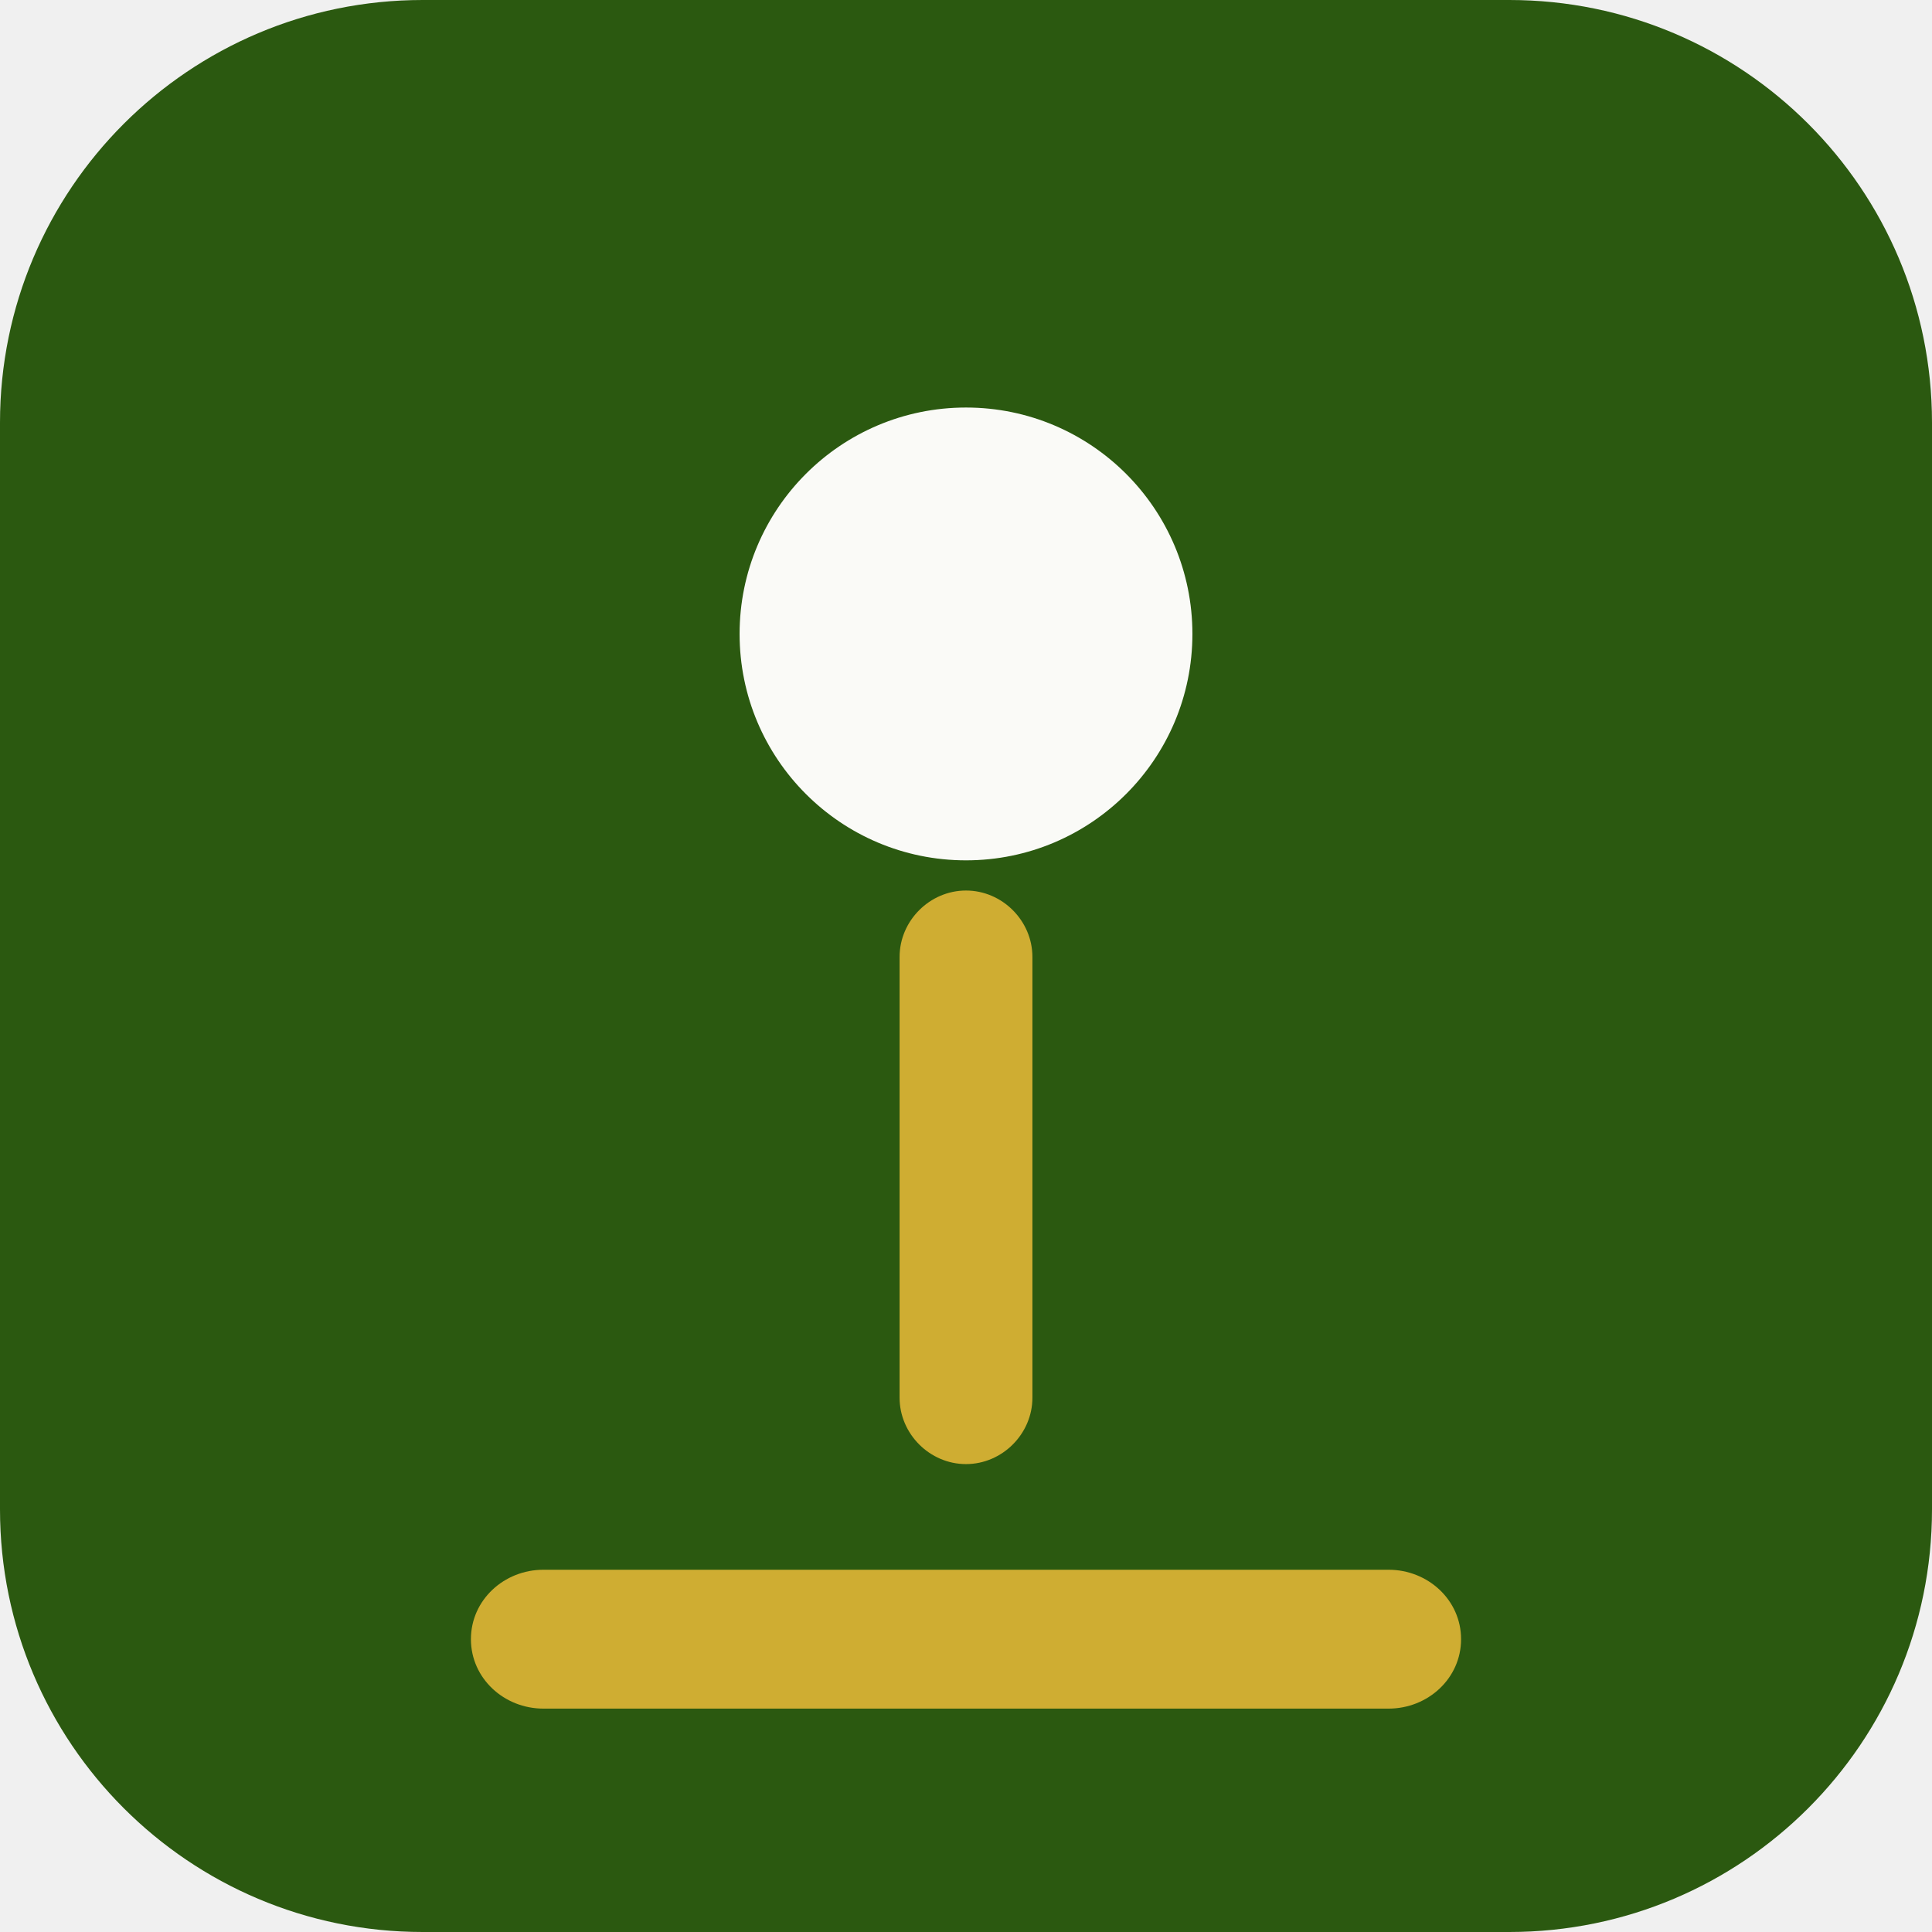
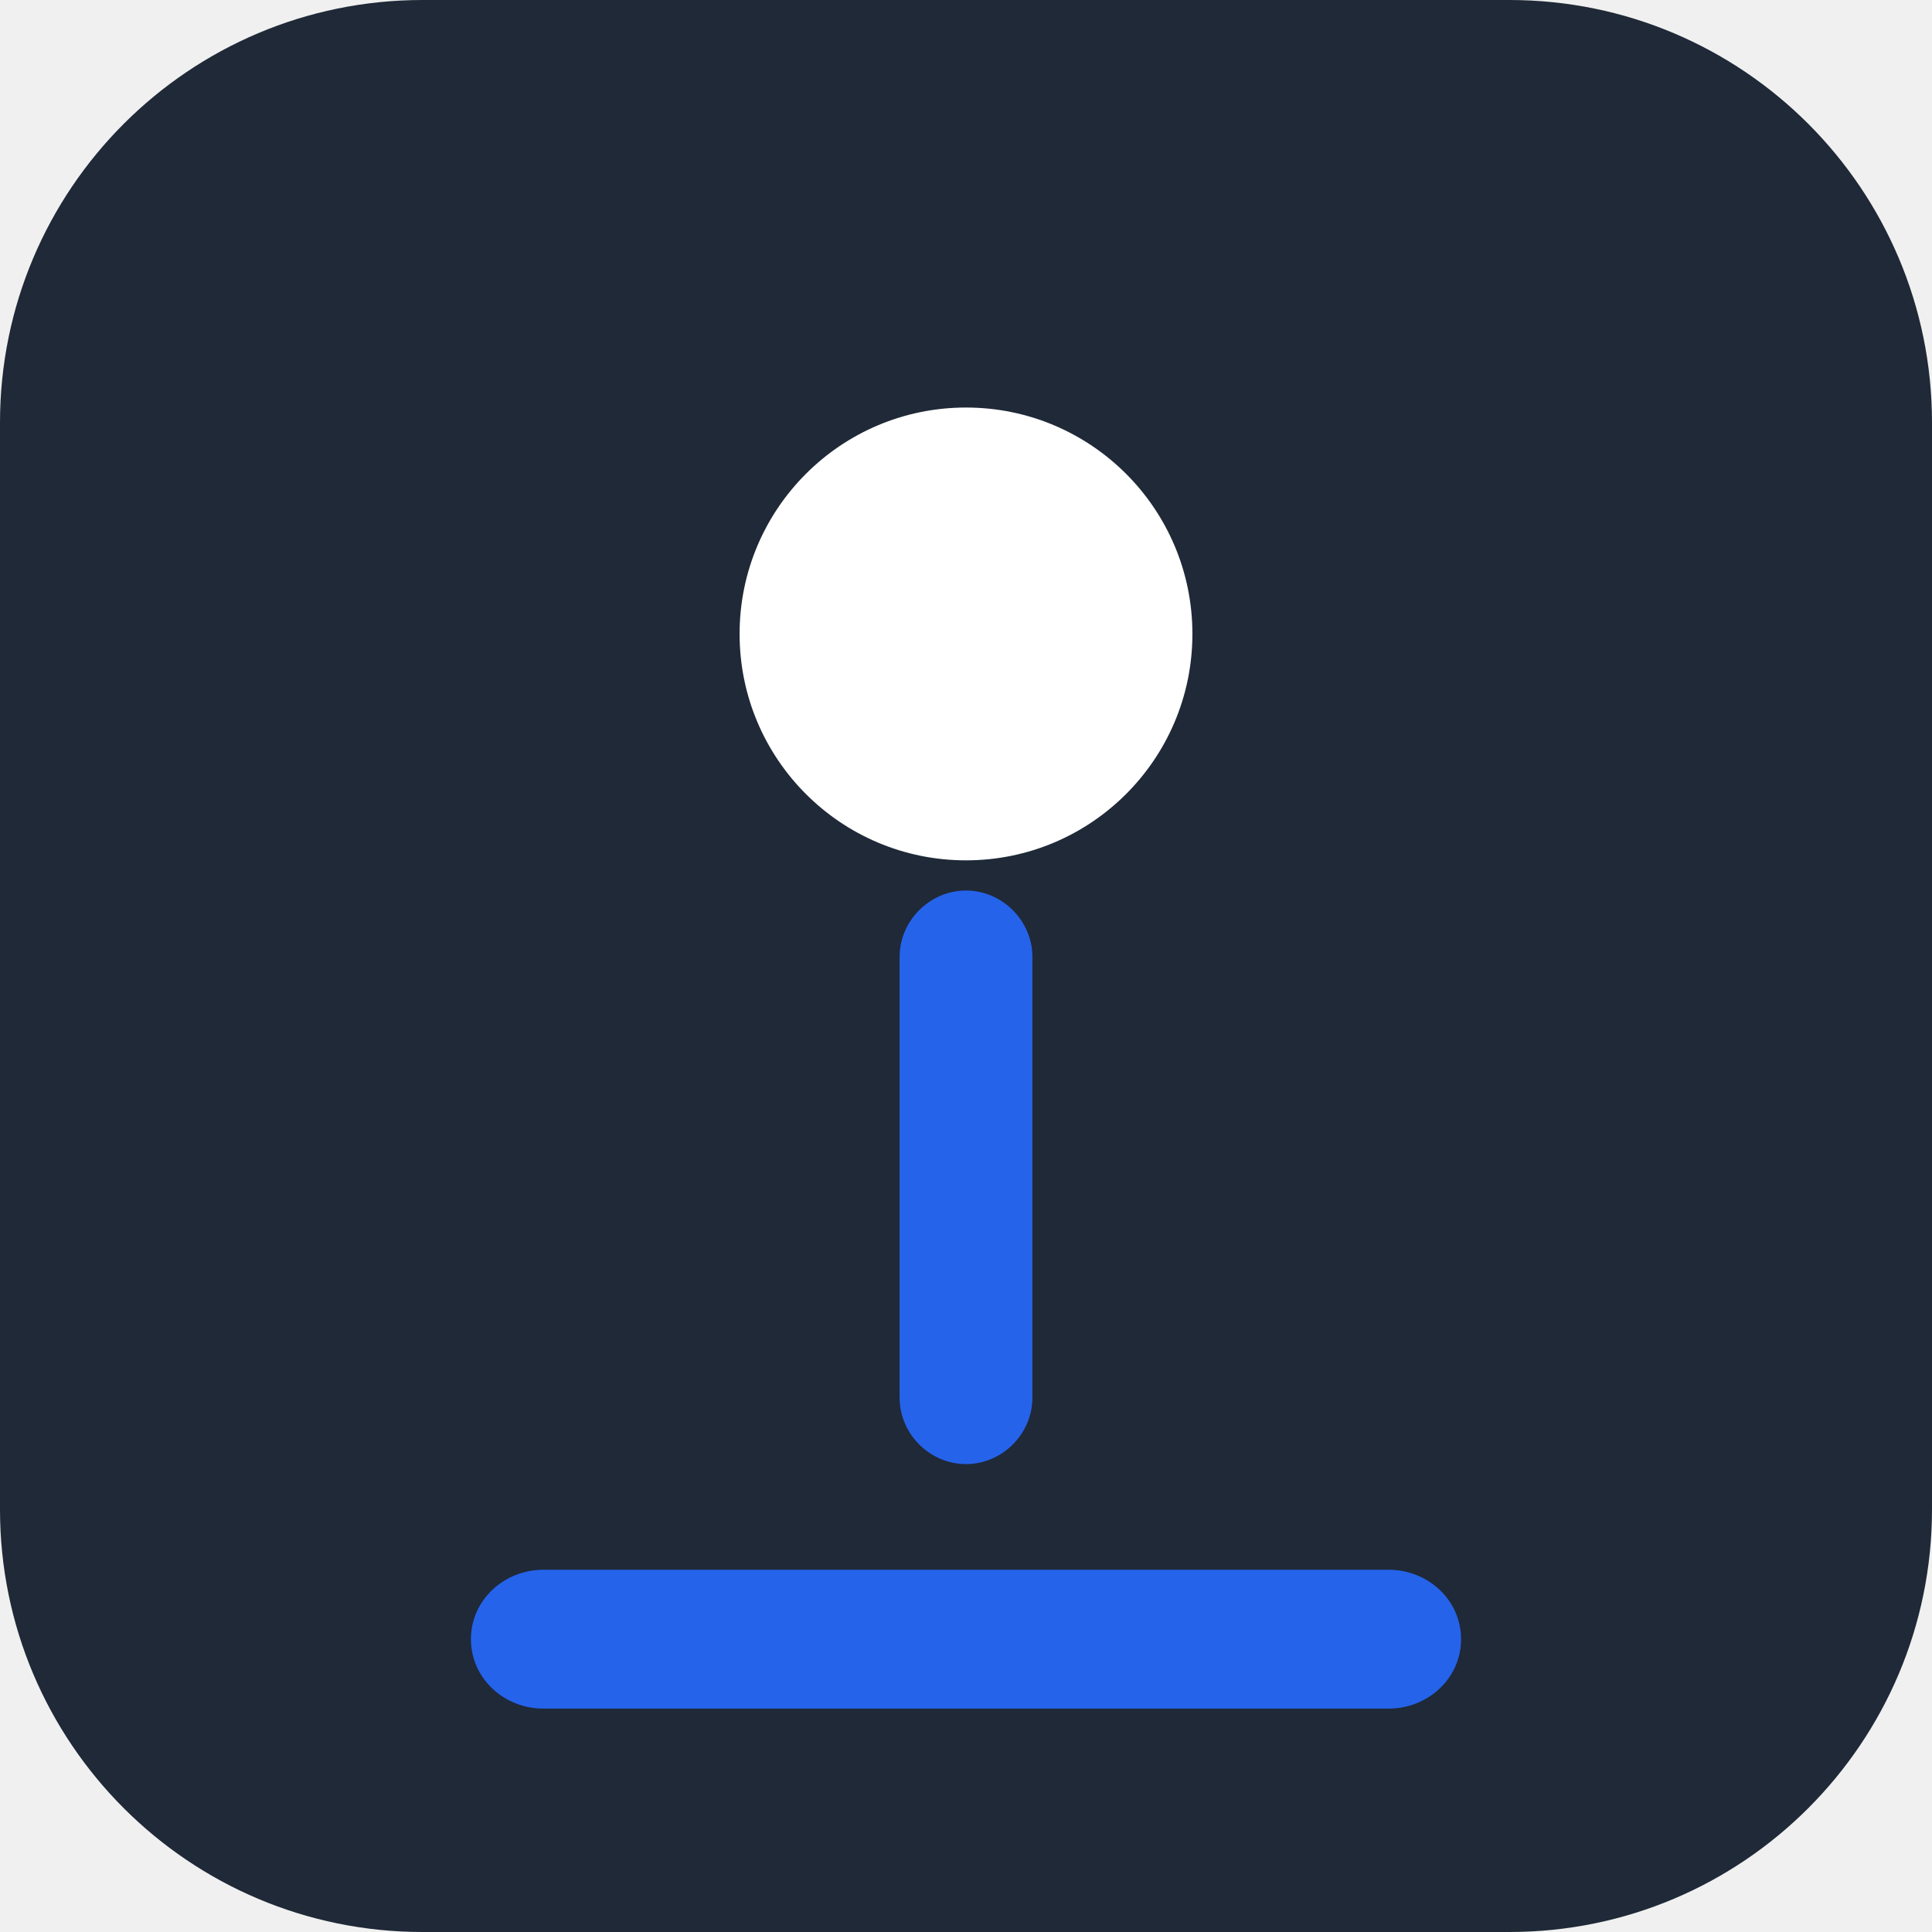
<svg xmlns="http://www.w3.org/2000/svg" viewBox="0 0 64 64">
-   <rect width="64" height="64" rx="14" fill="#2b5910" />
-   <circle cx="32" cy="21" r="7.5" fill="#fafaf7" />
-   <path d="M32 29.5c-1.2 0-2.2 1-2.2 2.2v14.6c0 1.2 1 2.2 2.2 2.2s2.2-1 2.2-2.2V31.7c0-1.2-1-2.2-2.2-2.2z" fill="#cfad32" />
-   <path d="M18 52h28c1.3 0 2.4 1 2.4 2.3S47.3 56.6 46 56.6H18c-1.3 0-2.4-1-2.4-2.3S16.7 52 18 52z" fill="#cfad32" />
+   <rect width="64" height="64" rx="14" fill="#1f2937" />
+   <circle cx="32" cy="21" r="7.5" fill="#ffffff" />
+   <path d="M32 29.5c-1.2 0-2.2 1-2.2 2.2v14.6c0 1.2 1 2.2 2.2 2.2s2.2-1 2.2-2.2V31.7c0-1.2-1-2.2-2.2-2.2z" fill="#2563eb" />
+   <path d="M18 52h28c1.3 0 2.4 1 2.4 2.3S47.3 56.6 46 56.6H18c-1.3 0-2.4-1-2.4-2.3S16.7 52 18 52z" fill="#2563eb" />
</svg>
